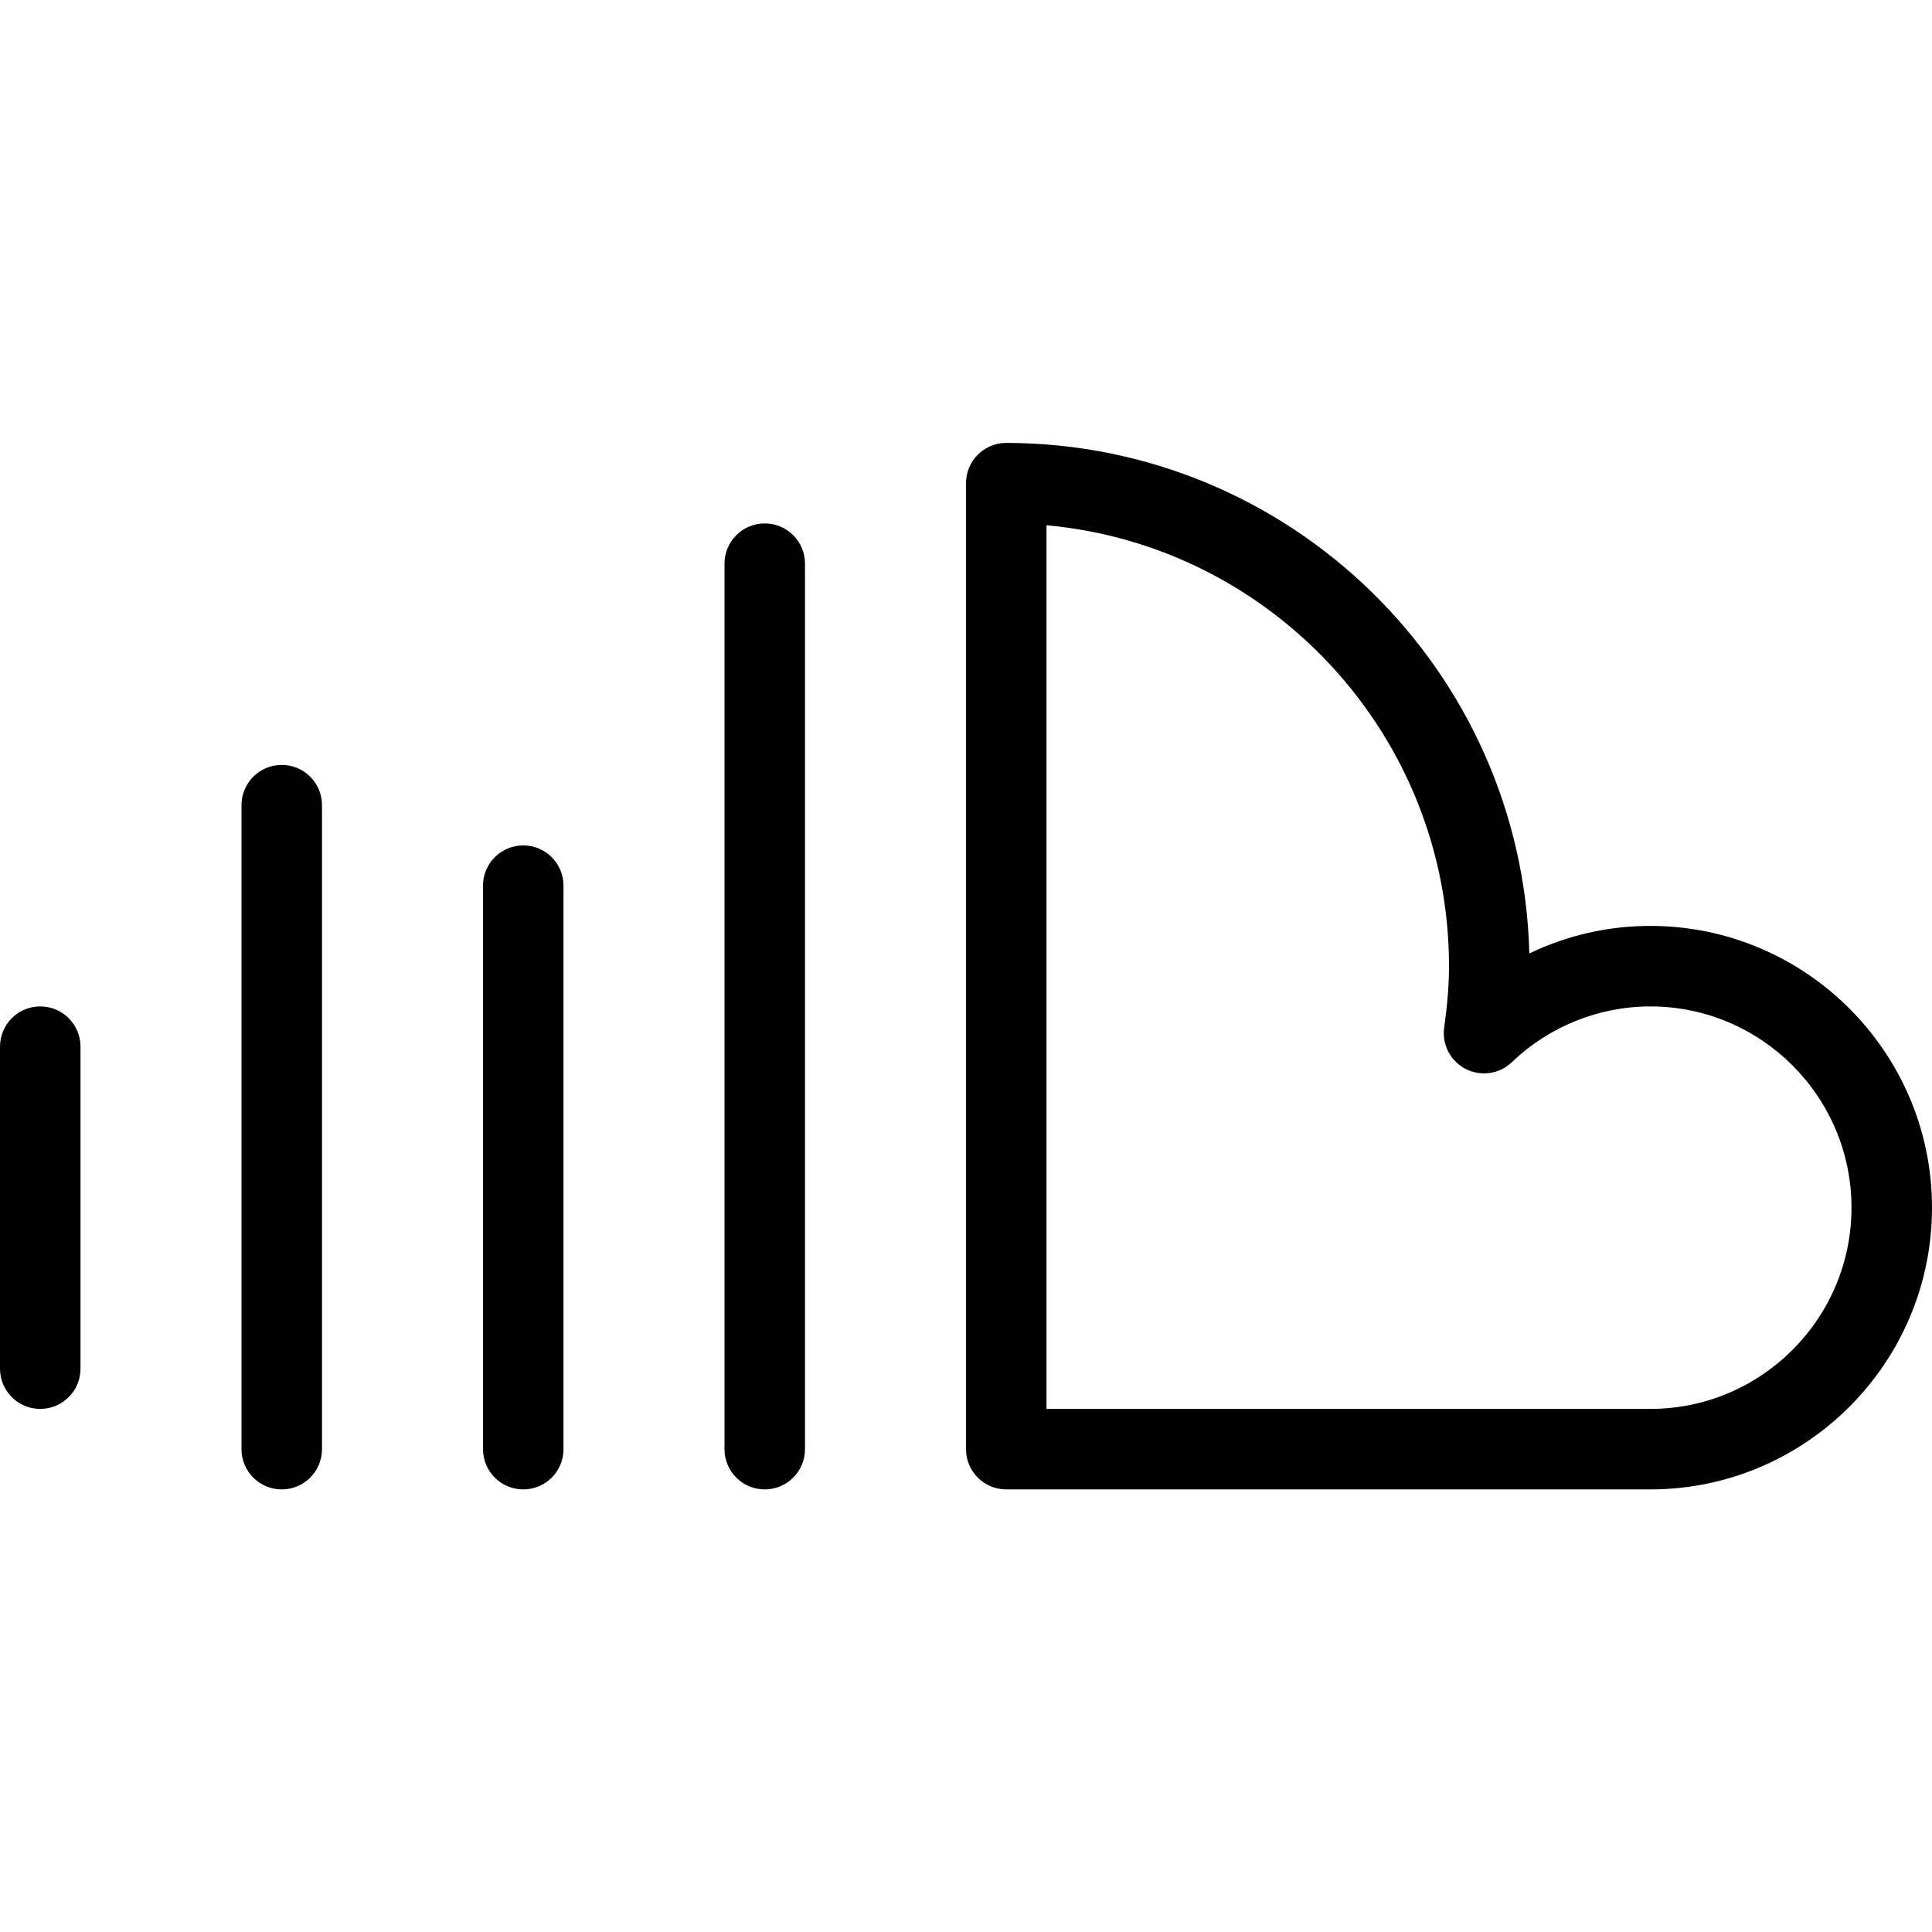
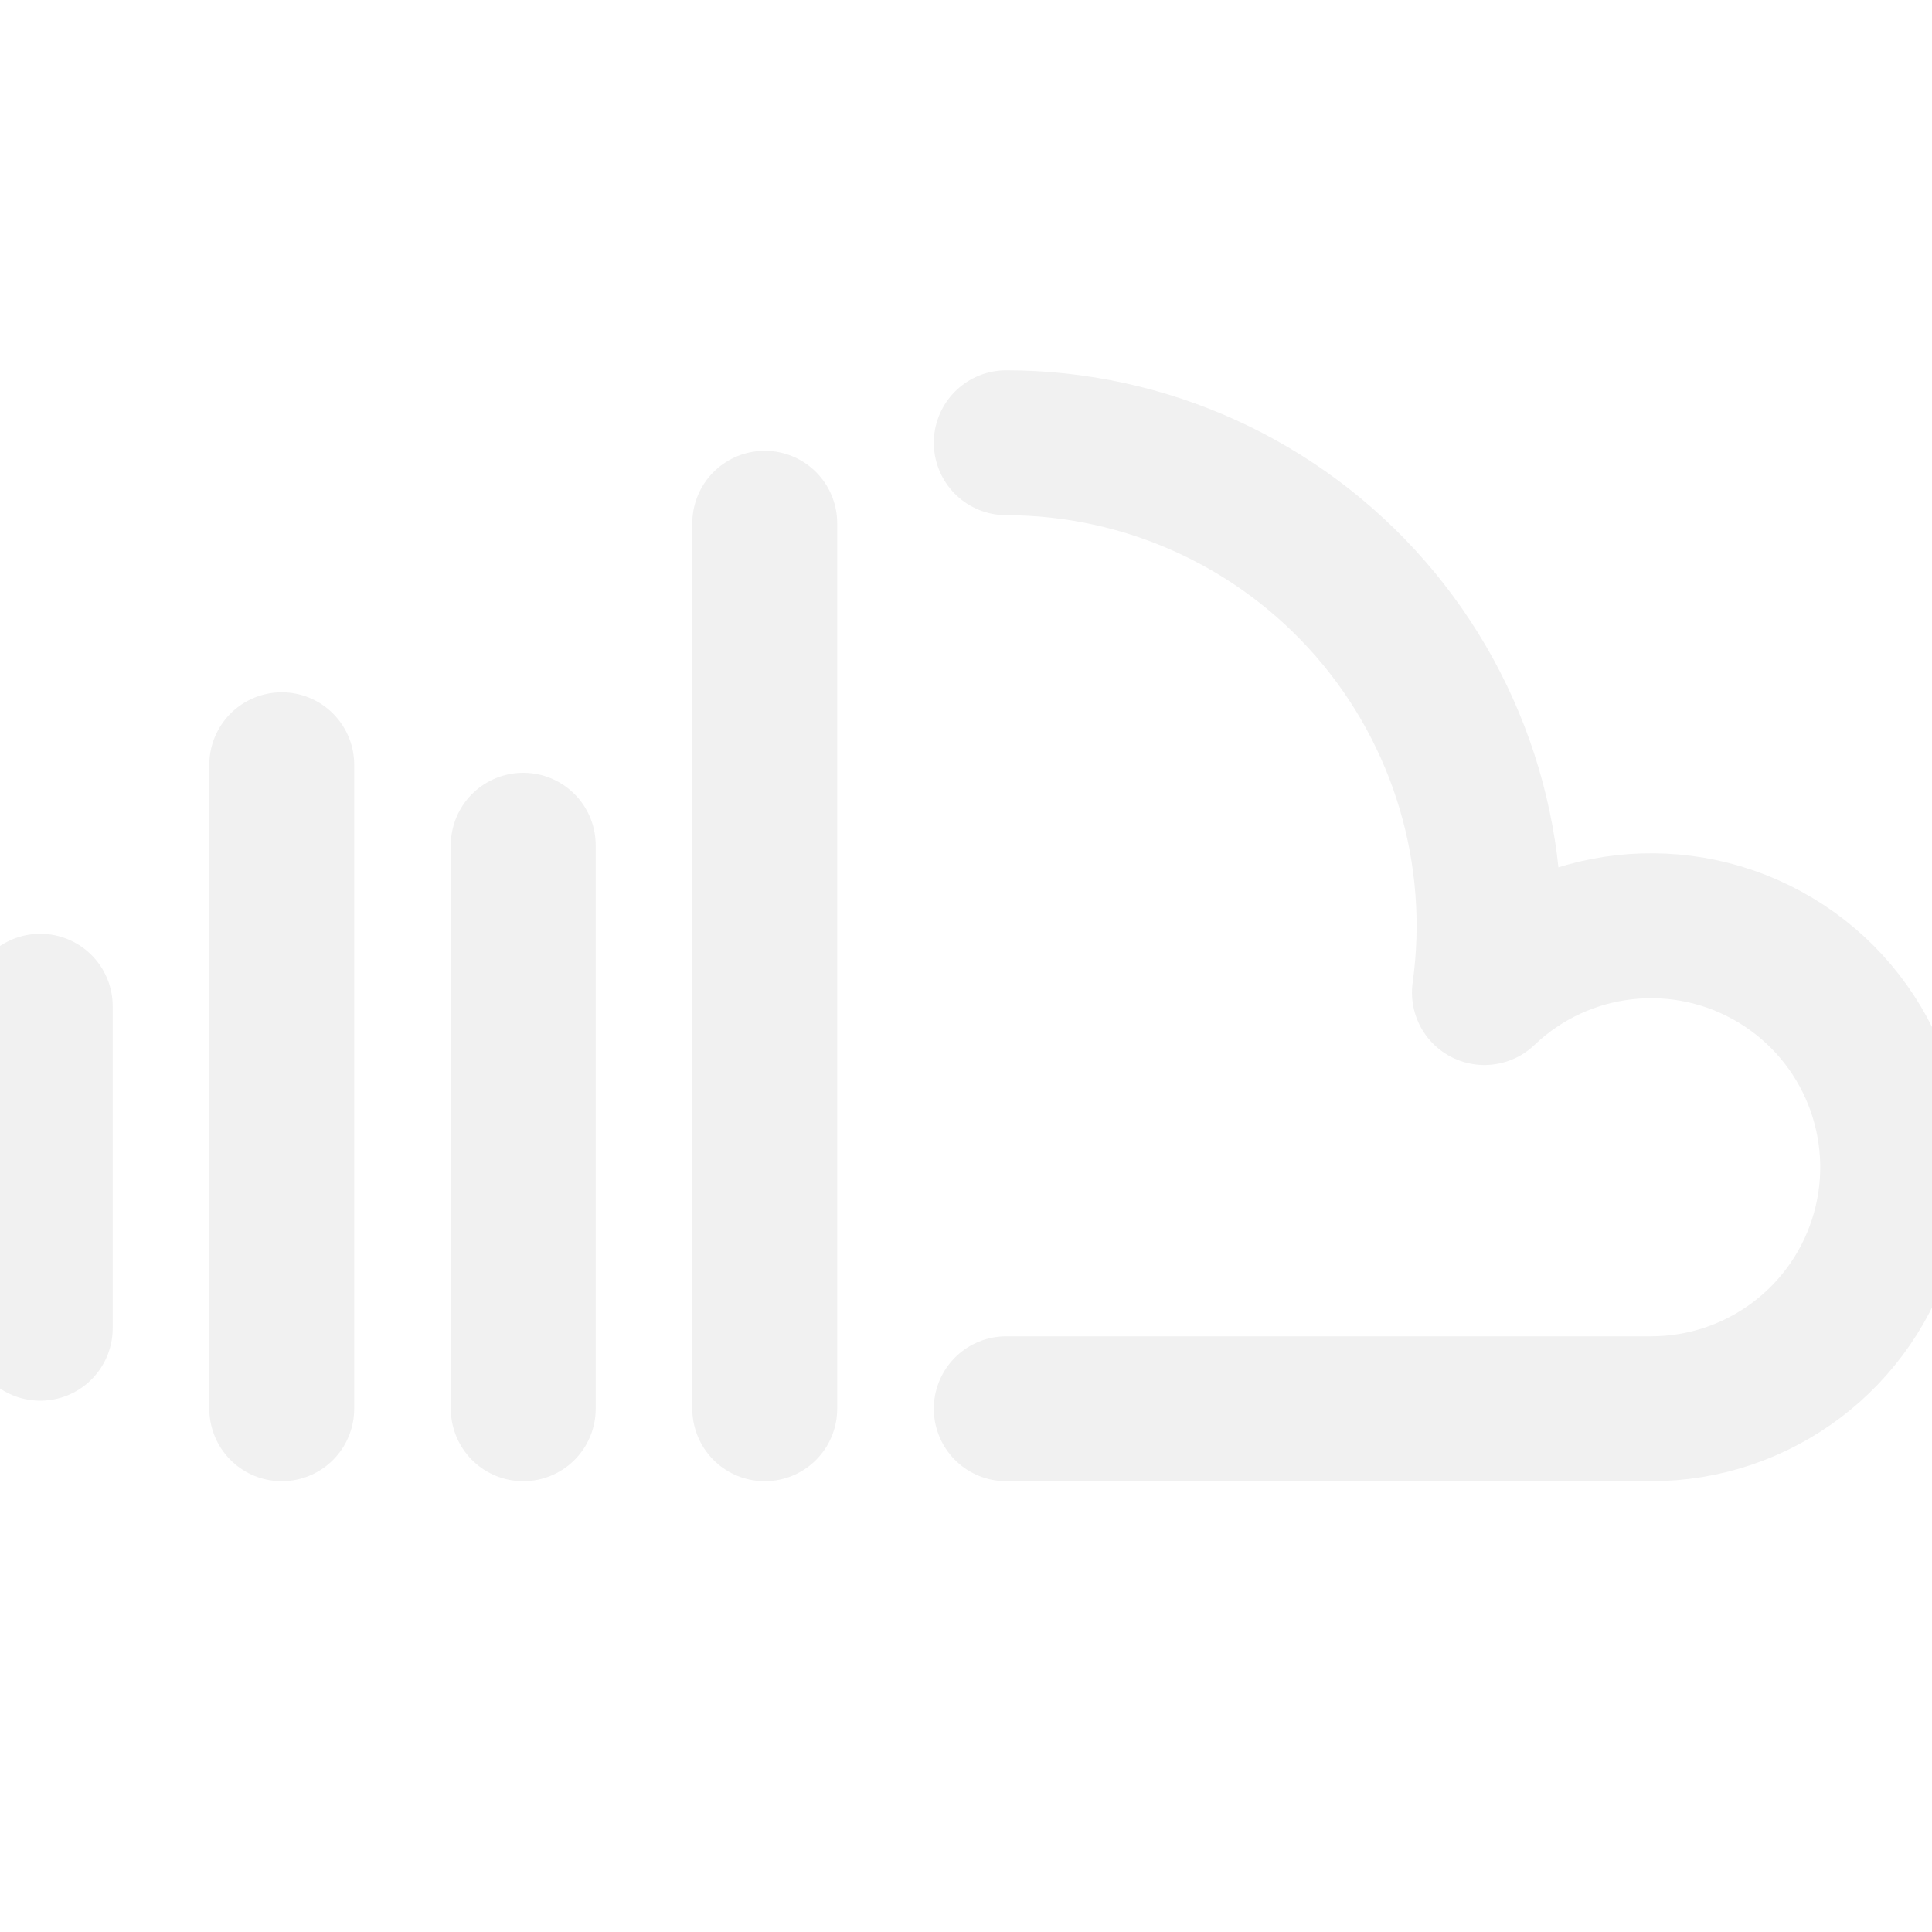
- <svg xmlns="http://www.w3.org/2000/svg" id="SvgjsSvg1011" width="288" height="288" version="1.1">
-   <defs id="SvgjsDefs1012" />
-   <g id="SvgjsG1013">
-     <svg viewBox="0 0 24 24" width="288" height="288">
-       <path d="M20.5 18.502h-8a.5.5 0 01-.5-.5v-12a.5.5 0 01.5-.5 6.508 6.508 0 016.498 6.342 3.46 3.46 0 011.502-.342c1.93 0 3.5 1.57 3.5 3.5s-1.57 3.5-3.5 3.5zm-7.5-1h7.5c1.379 0 2.5-1.122 2.5-2.5s-1.121-2.5-2.5-2.5a2.49 2.49 0 00-1.72.694.5.5 0 01-.84-.431c.035-.25.06-.502.06-.762 0-2.864-2.2-5.224-5-5.478v10.977zM.5 17.502a.5.5 0 01-.5-.5v-4a.5.5 0 011 0v4a.5.5 0 01-.5.5zM3.5 18.502a.5.5 0 01-.5-.5v-8a.5.5 0 011 0v8a.5.5 0 01-.5.5zM6.5 18.502a.5.5 0 01-.5-.5v-7a.5.5 0 011 0v7a.5.5 0 01-.5.5zM9.5 18.502a.5.5 0 01-.5-.5v-11a.5.5 0 011 0v11a.5.5 0 01-.5.5z" fill="#000000" class="color000 svgShape" />
-     </svg>
+ <svg xmlns="http://www.w3.org/2000/svg" viewBox="0 0 24 24">
+   <g data-name="Sound Cloud">
+     <g data-name="&lt;Group&gt;">
+       <path fill="none" stroke="#f1f1f1" stroke-linecap="round" stroke-linejoin="round" stroke-width="1.8px" d="M12.5,17.5h8a3,3,0,1,0-2.06-5.17A6,6,0,0,0,12.5,5.5" data-name="&lt;Path&gt;" />
+       <line x1=".5" x2=".5" y1="12.5" y2="16.5" fill="none" stroke="#f1f1f1" stroke-linecap="round" stroke-linejoin="round" stroke-width="1.8px" data-name="&lt;Path&gt;" />
+       <line x1="3.5" x2="3.5" y1="9.5" y2="17.5" fill="none" stroke="#f1f1f1" stroke-linecap="round" stroke-linejoin="round" stroke-width="1.8px" data-name="&lt;Path&gt;" />
+       <line x1="6.5" x2="6.5" y1="10.5" y2="17.5" fill="none" stroke="#f1f1f1" stroke-linecap="round" stroke-width="1.8px" stroke-linejoin="round" data-name="&lt;Path&gt;" />
+       <line x1="9.5" x2="9.5" y1="6.5" y2="17.5" fill="none" stroke="#f1f1f1" stroke-linecap="round" stroke-linejoin="round" stroke-width="1.8px" data-name="&lt;Path&gt;" />
+     </g>
  </g>
</svg>
